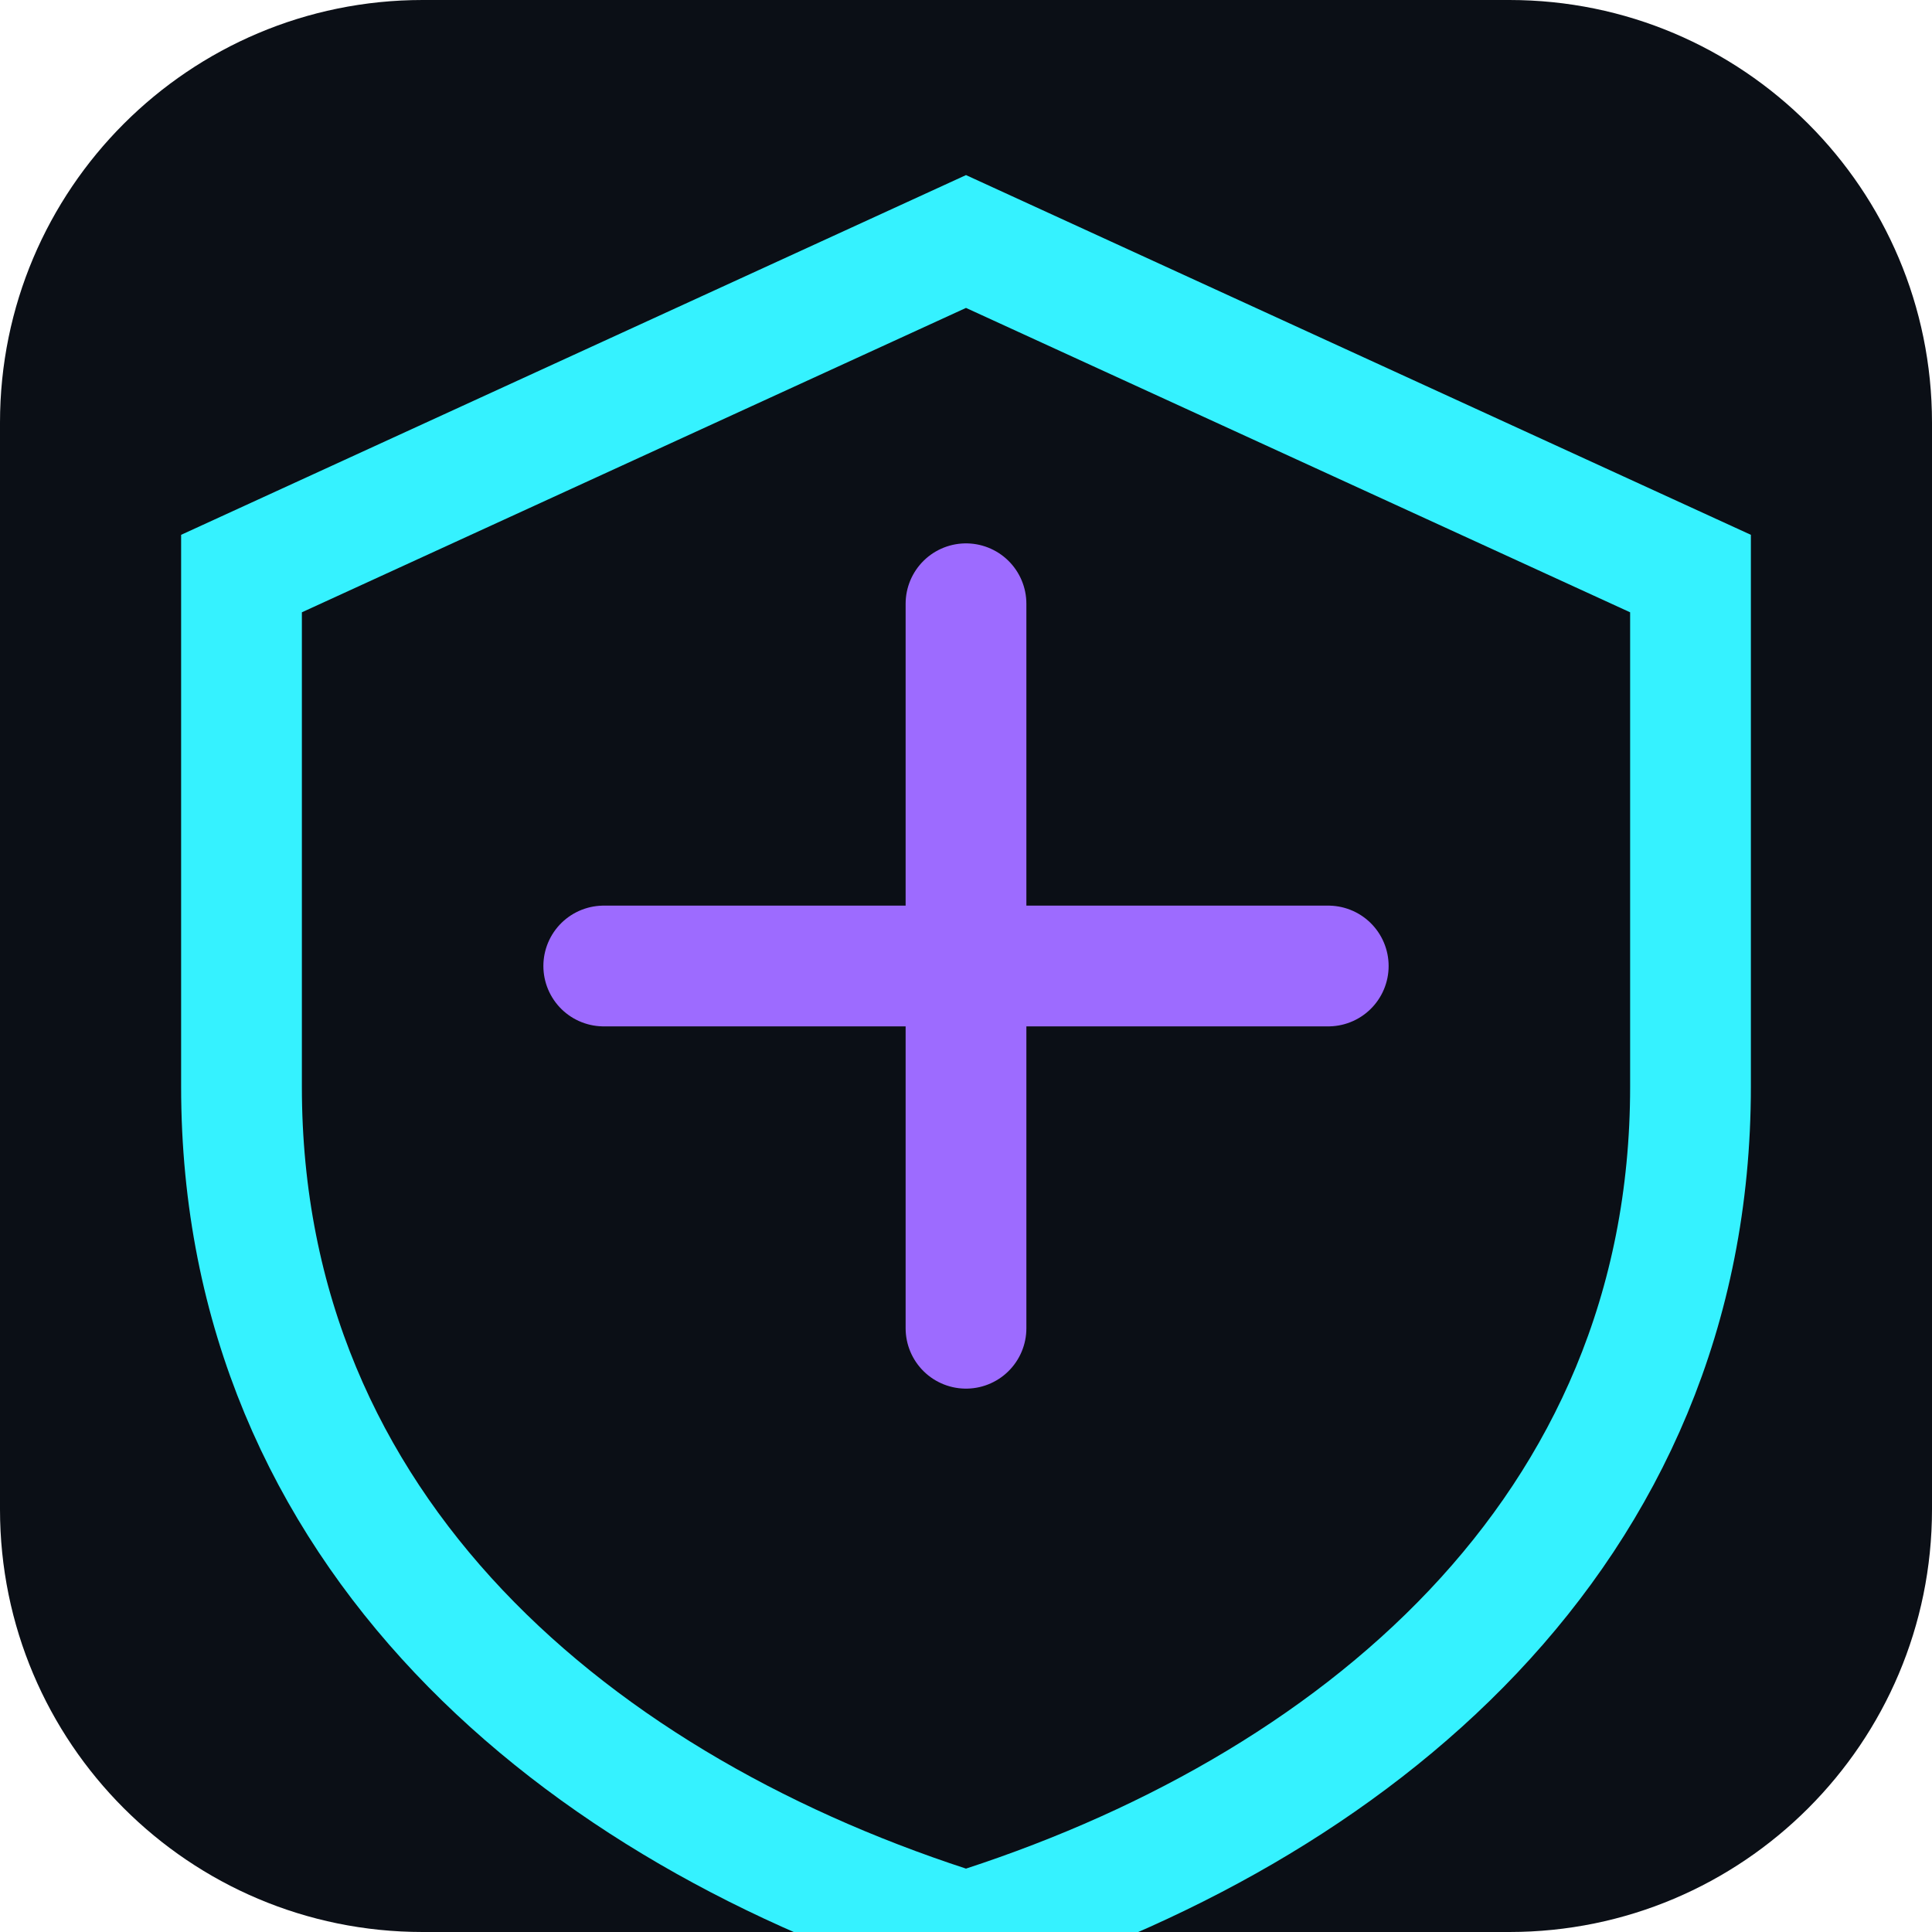
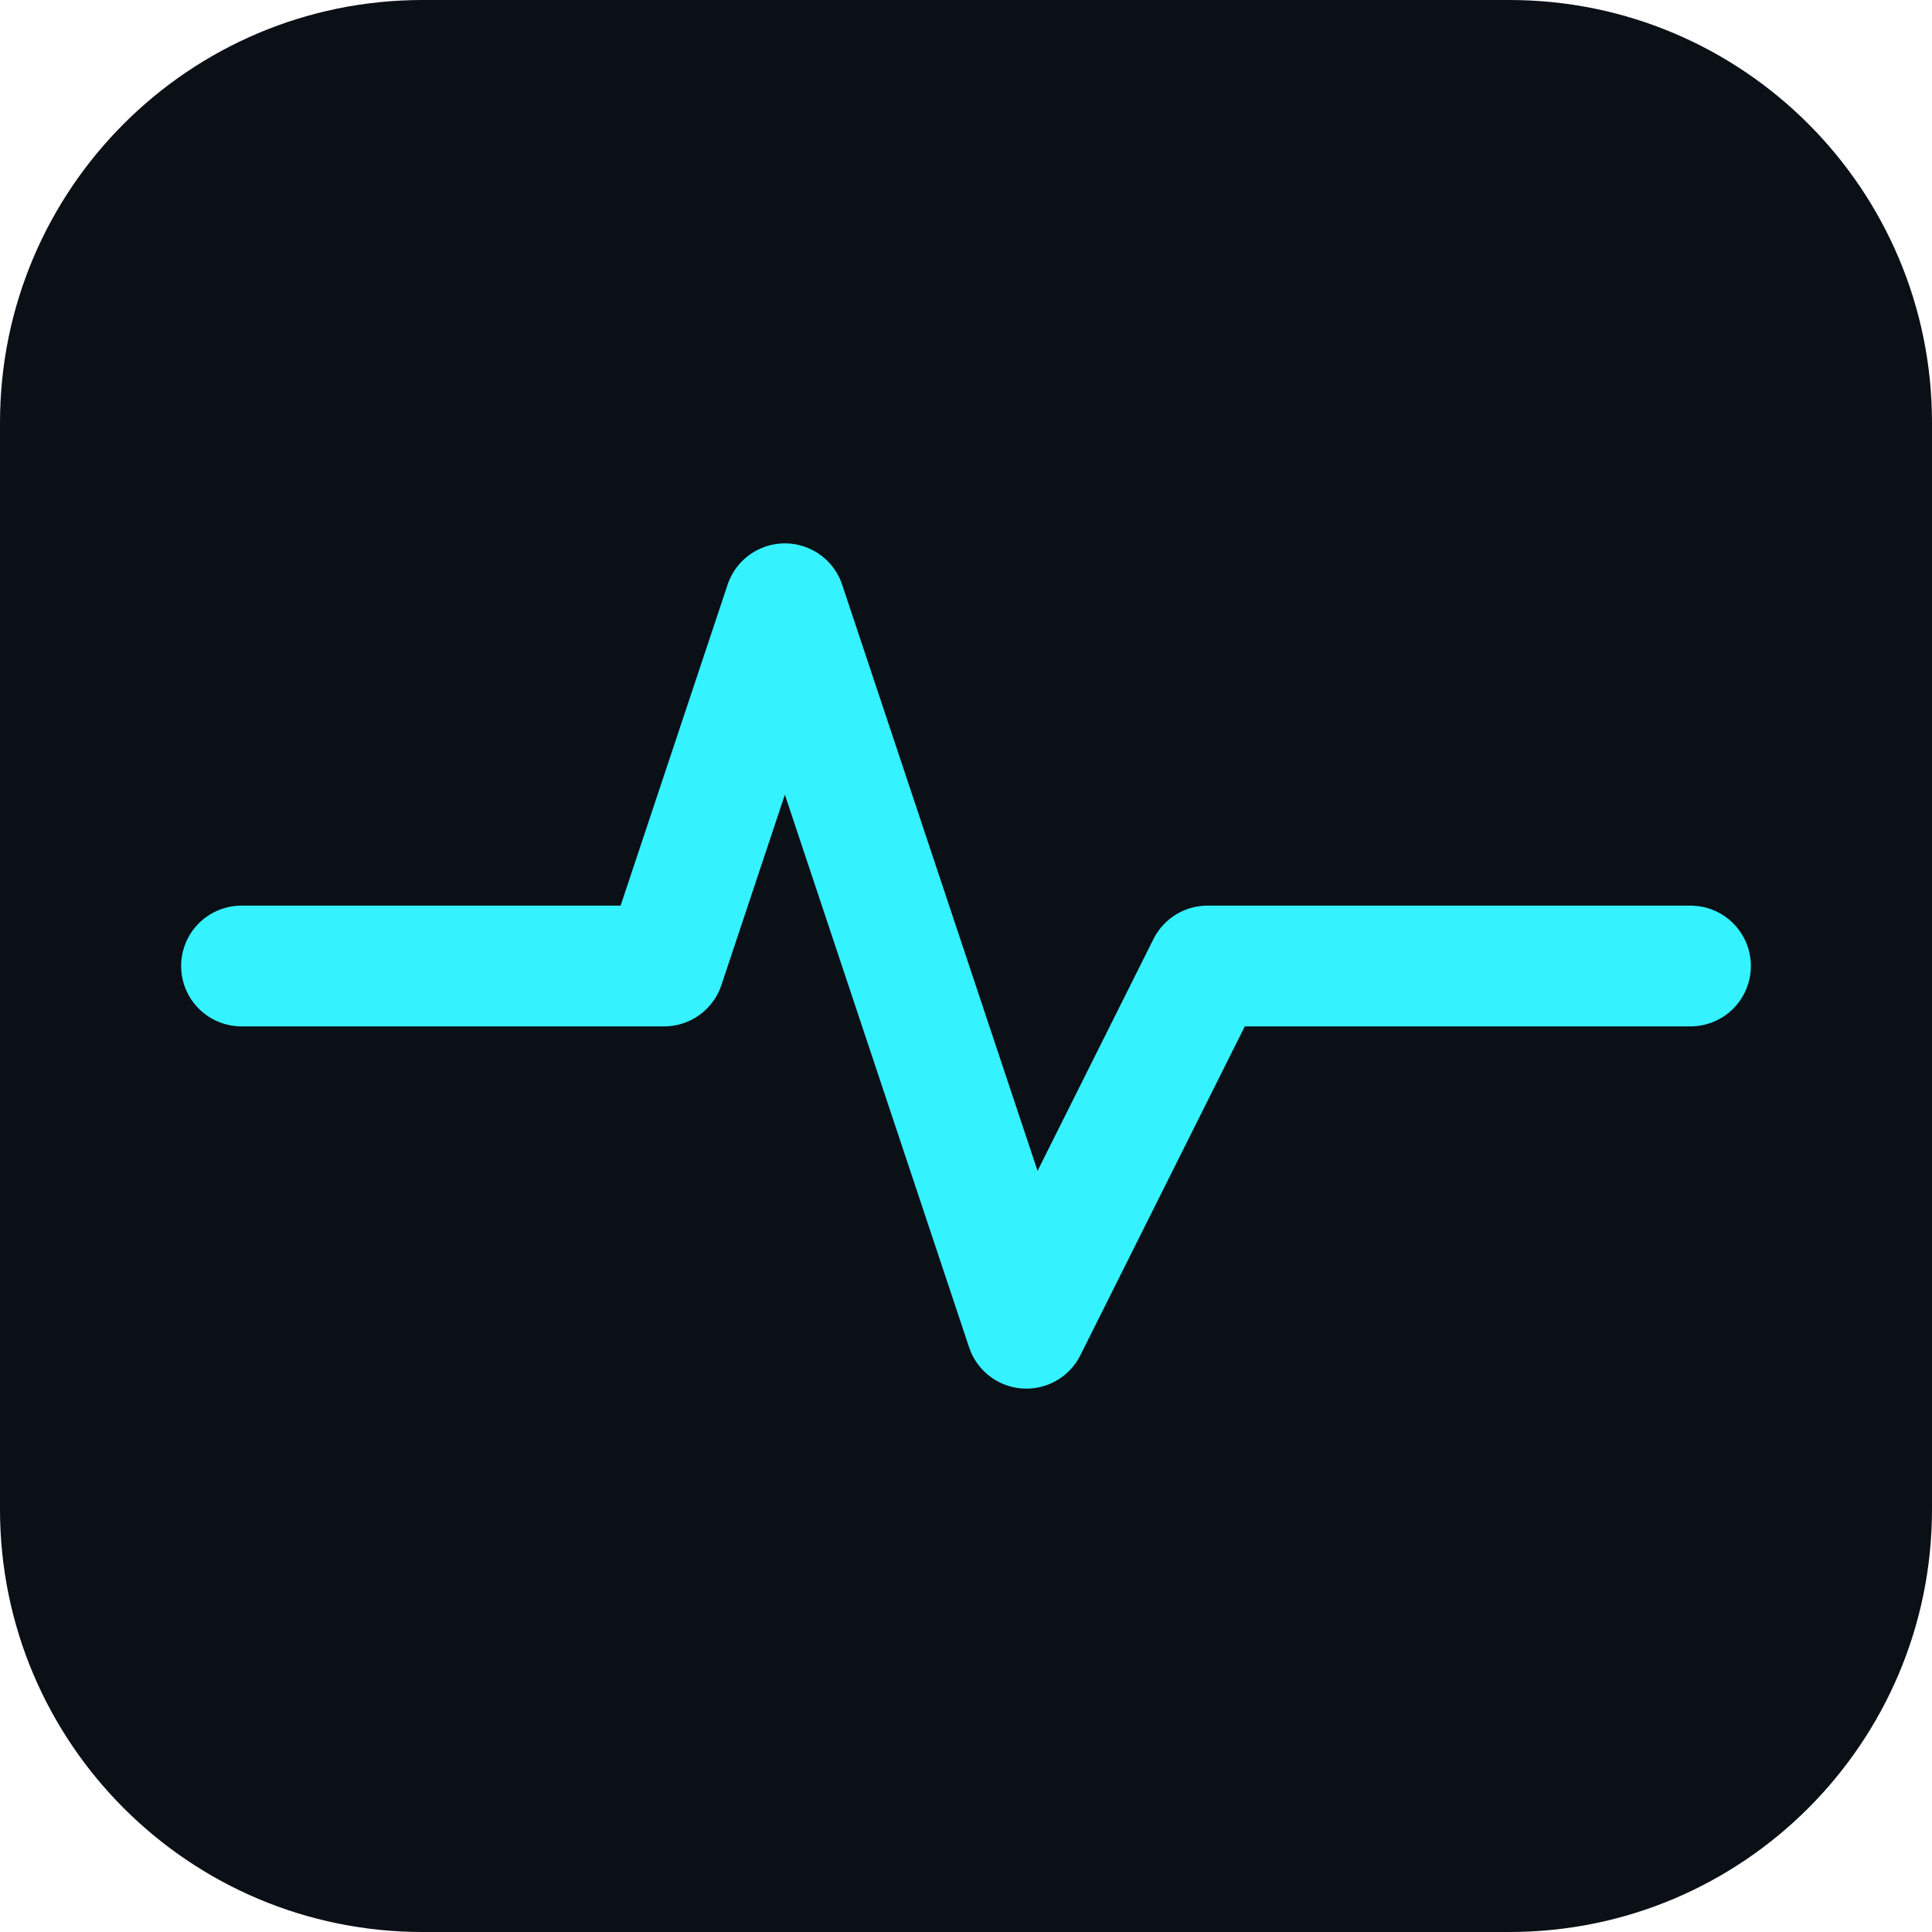
<svg xmlns="http://www.w3.org/2000/svg" viewBox="0 0 32 32" width="32" height="32">
  <rect width="32" height="32" rx="7" fill="#0b0f16" />
-   <path d="M16 4 28 9.5v8.5c0 7.4-5.6 12-12 14C9.6 30 4 25.4 4 18V9.5L16 4z" fill="none" stroke="#35f2ff" stroke-width="2" />
-   <path d="M16 10v12M10 16h12" stroke="#9d6bff" stroke-width="2" stroke-linecap="round" />
+   <path d="M4 16h7l2-6 4 12 3-6h8" fill="none" stroke="#35f2ff" stroke-width="2" stroke-linecap="round" stroke-linejoin="round" />
</svg>
